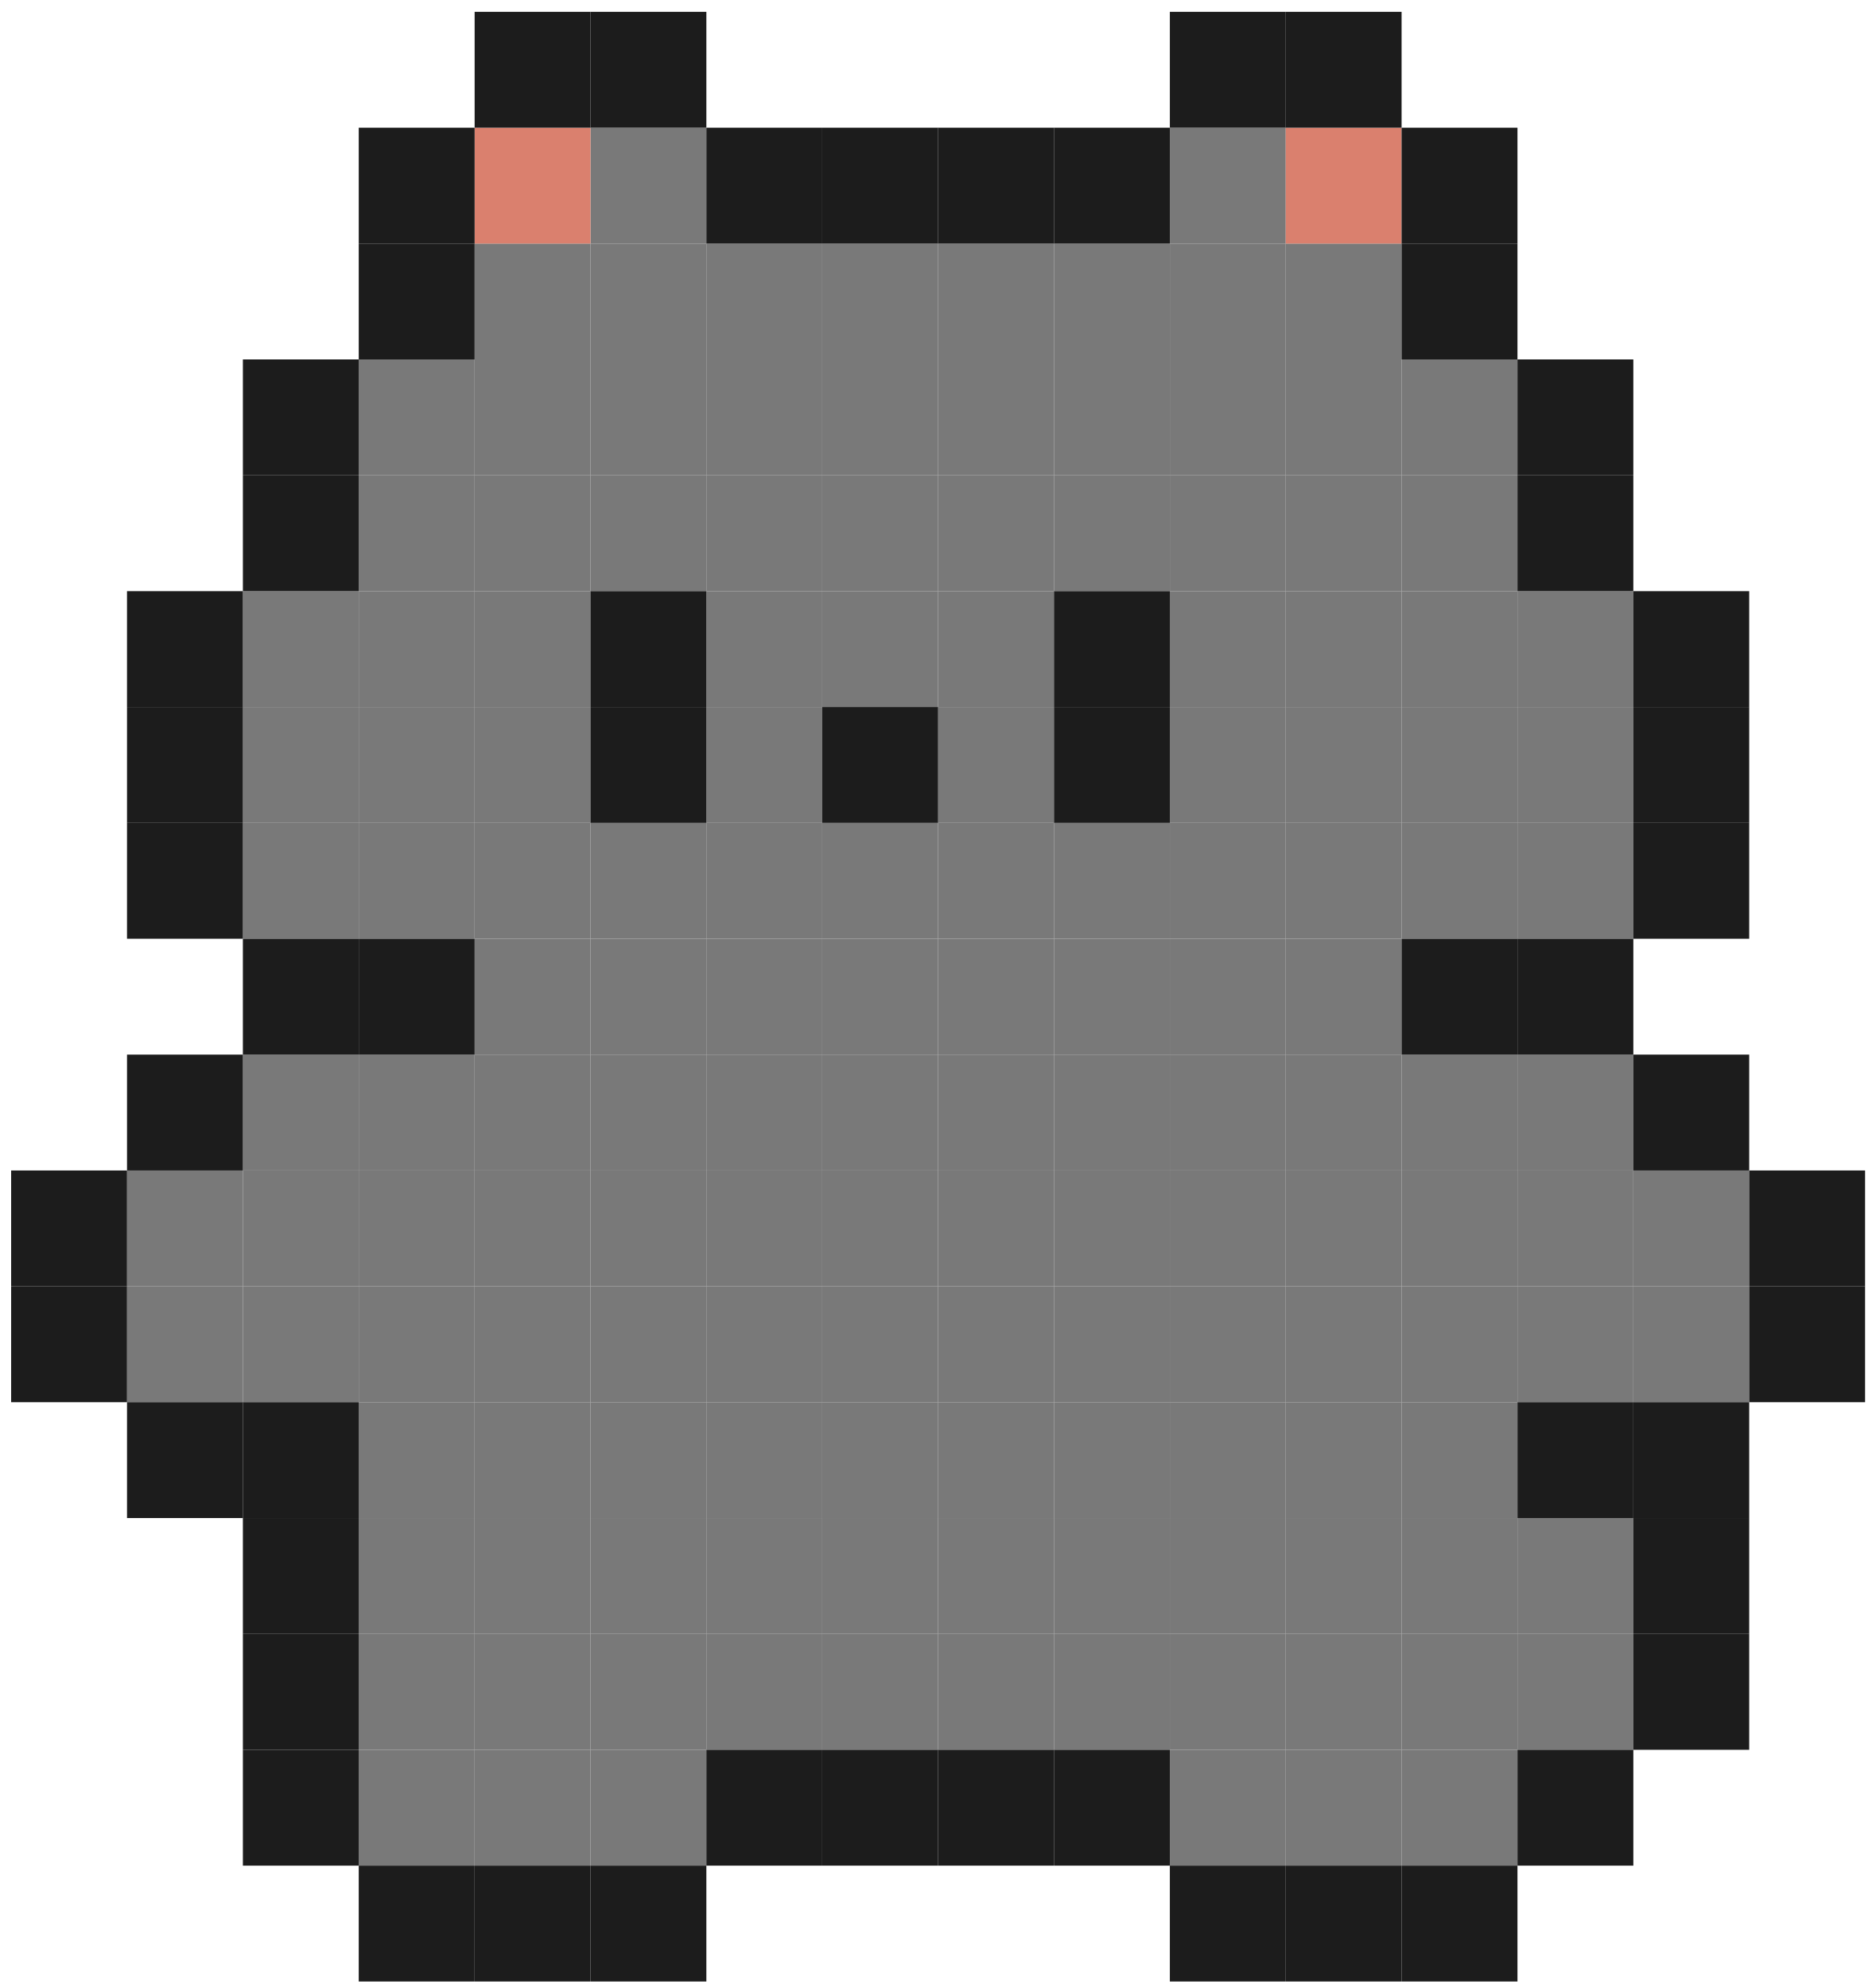
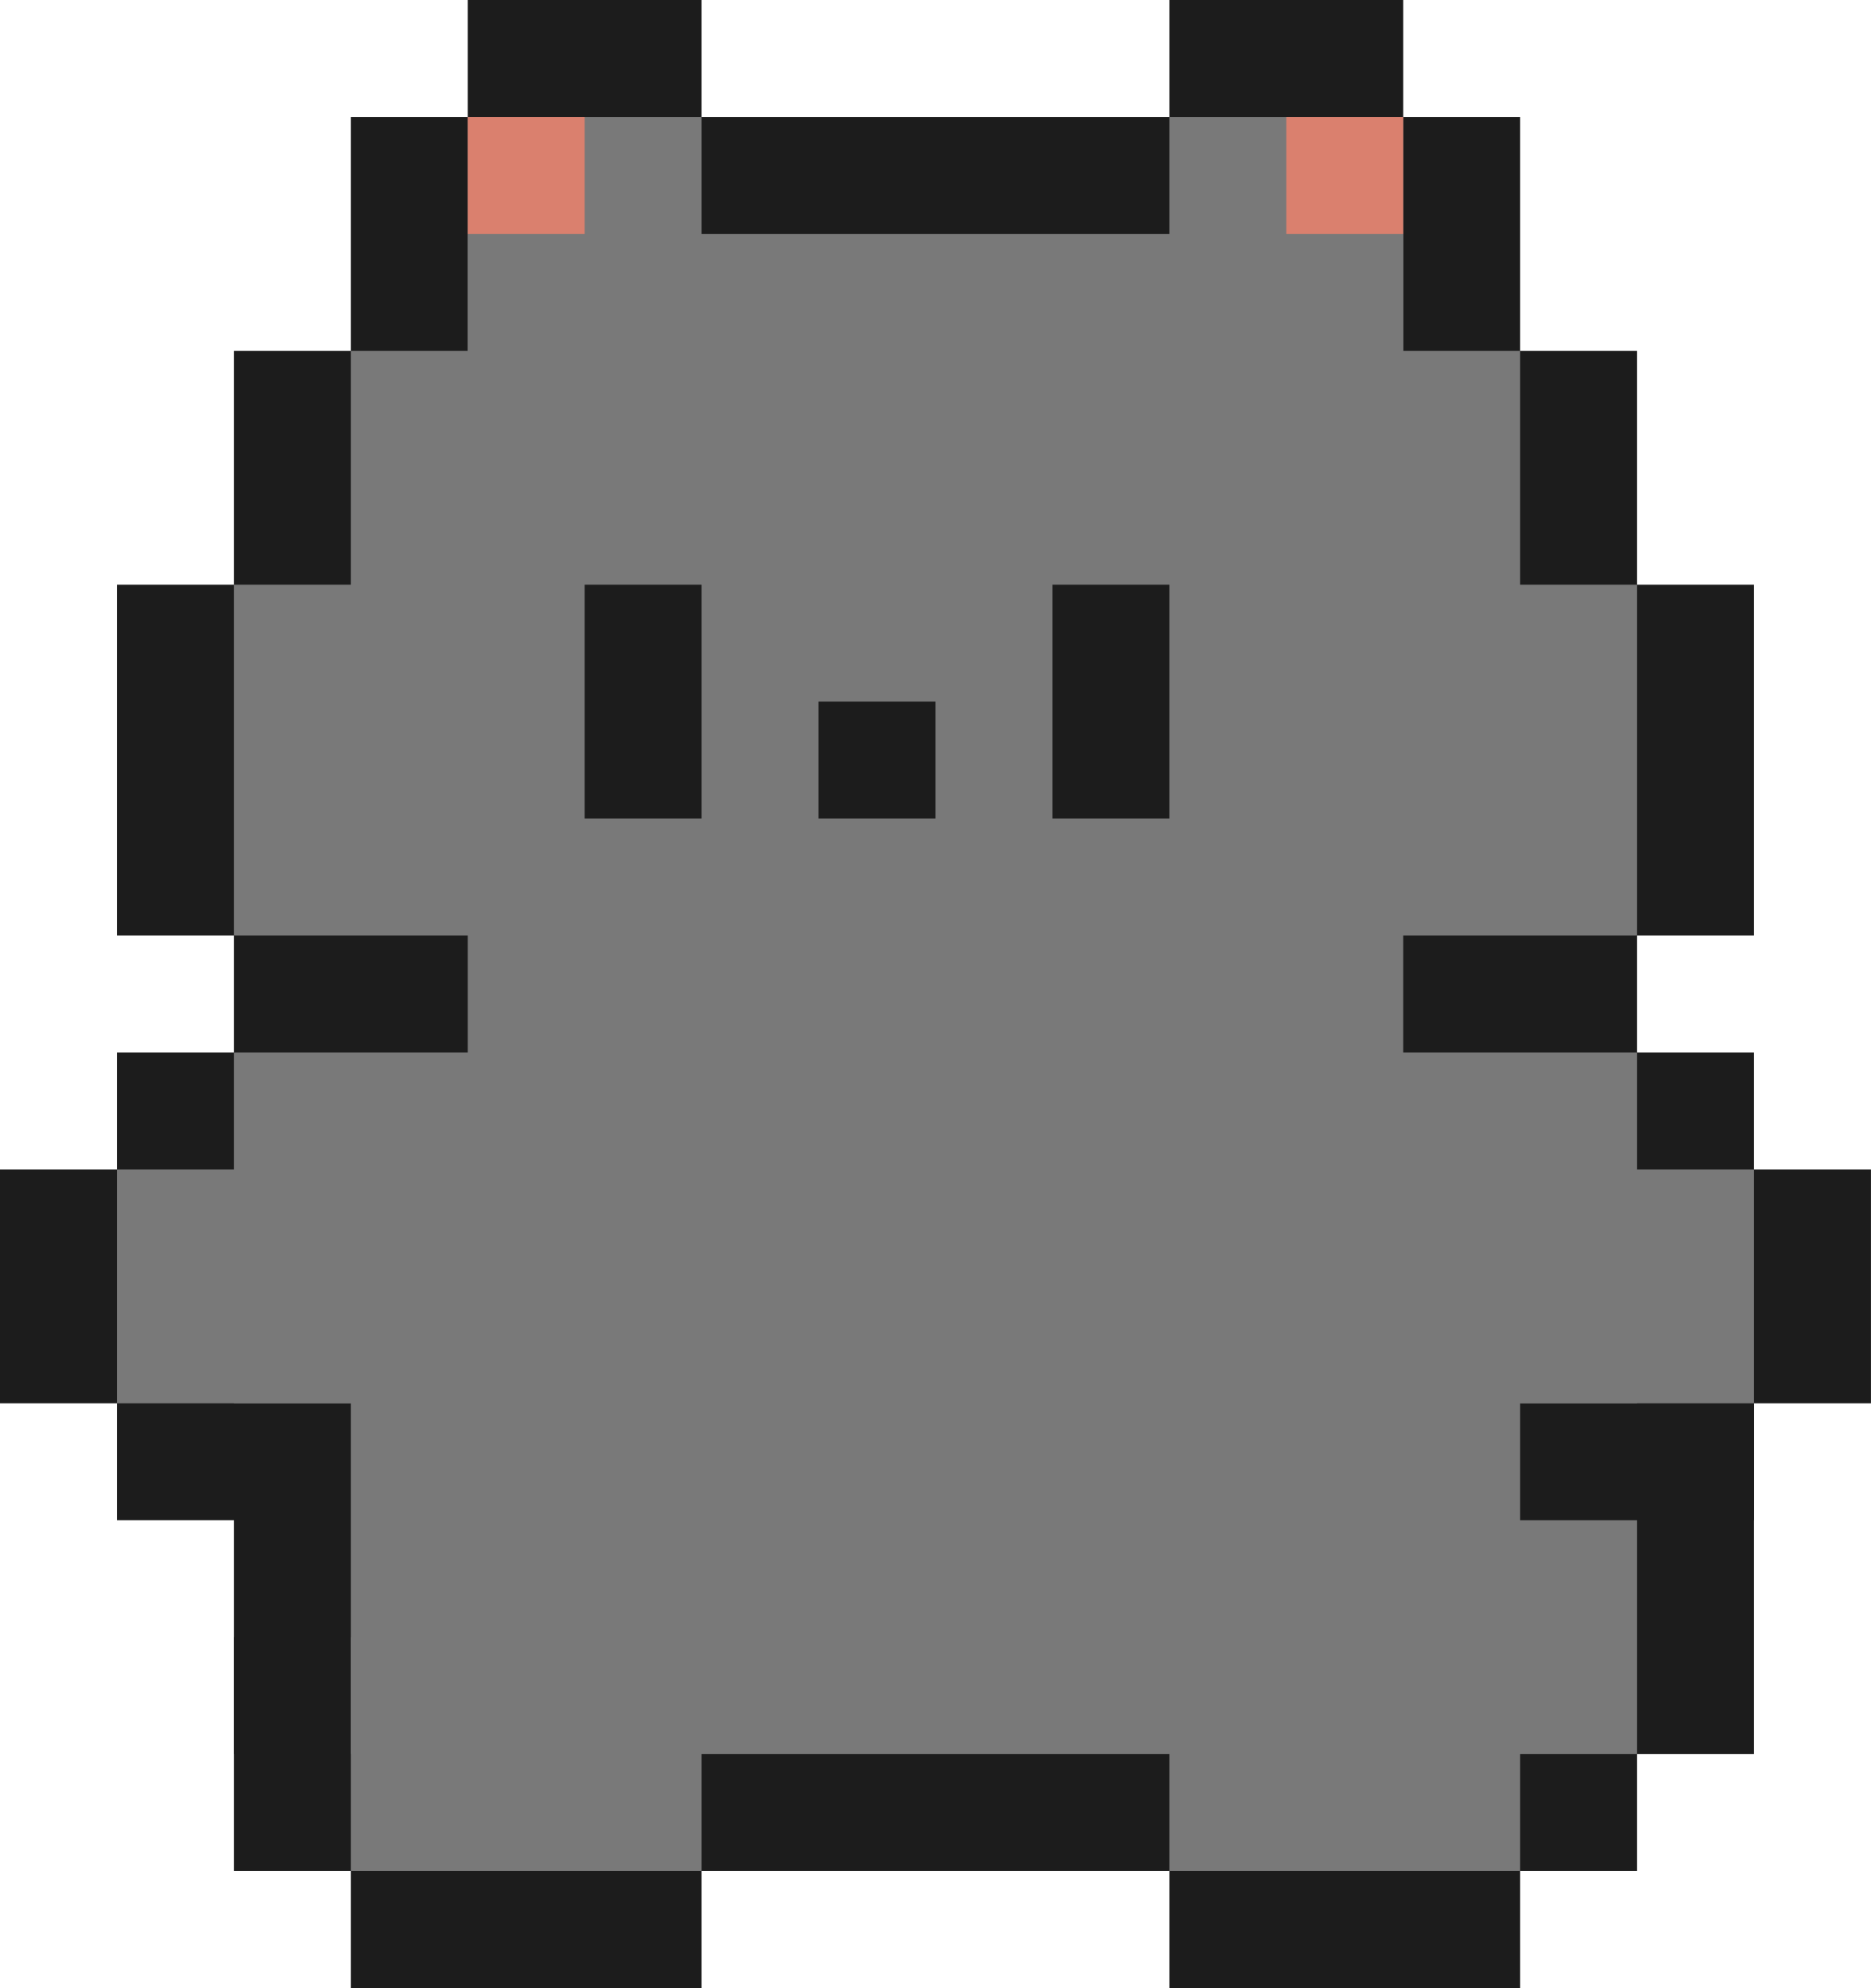
- <svg xmlns="http://www.w3.org/2000/svg" width="133" height="141" viewBox="0 0 133 141" fill="none">
-   <rect x="25.443" y="25.492" width="8.218" height="8.218" fill="#797979" />
-   <rect x="33.661" y="25.492" width="8.218" height="8.218" fill="#797979" />
-   <rect x="41.878" y="25.492" width="8.218" height="8.218" fill="#797979" />
-   <rect x="25.443" y="33.71" width="8.218" height="8.218" fill="#797979" />
-   <rect x="33.661" y="33.71" width="8.218" height="8.218" fill="#797979" />
-   <rect x="41.878" y="33.71" width="8.218" height="8.218" fill="#797979" />
-   <rect x="17.225" y="41.928" width="8.218" height="8.218" fill="#797979" />
-   <rect x="25.443" y="41.928" width="8.218" height="8.218" fill="#797979" />
-   <rect x="33.661" y="41.928" width="8.218" height="8.218" fill="#797979" />
-   <rect x="17.225" y="50.145" width="8.218" height="8.218" fill="#797979" />
-   <rect x="25.443" y="50.145" width="8.218" height="8.218" fill="#797979" />
-   <rect x="33.661" y="50.145" width="8.218" height="8.218" fill="#797979" />
-   <rect x="50.096" y="25.492" width="8.218" height="8.218" fill="#797979" />
-   <rect x="58.314" y="25.492" width="8.218" height="8.218" fill="#797979" />
-   <rect x="66.531" y="25.492" width="8.218" height="8.218" fill="#797979" />
-   <rect x="50.096" y="33.71" width="8.218" height="8.218" fill="#797979" />
-   <rect x="58.314" y="33.71" width="8.218" height="8.218" fill="#797979" />
-   <rect x="66.531" y="33.71" width="8.218" height="8.218" fill="#797979" />
-   <rect x="74.749" y="25.492" width="8.218" height="8.218" fill="#797979" />
-   <rect x="82.967" y="25.492" width="8.218" height="8.218" fill="#797979" />
-   <rect x="91.184" y="25.492" width="8.218" height="8.218" fill="#797979" />
-   <rect x="74.749" y="33.71" width="8.218" height="8.218" fill="#797979" />
-   <rect x="82.967" y="33.71" width="8.218" height="8.218" fill="#797979" />
-   <rect x="91.184" y="33.71" width="8.218" height="8.218" fill="#797979" />
-   <rect x="41.878" y="9.057" width="8.218" height="8.218" fill="#797979" />
-   <rect x="33.661" y="17.275" width="8.218" height="8.218" fill="#797979" />
-   <rect x="41.878" y="17.275" width="8.218" height="8.218" fill="#797979" />
-   <rect x="50.096" y="17.275" width="8.218" height="8.218" fill="#797979" />
-   <rect x="58.314" y="17.275" width="8.218" height="8.218" fill="#797979" />
-   <rect x="66.531" y="17.275" width="8.218" height="8.218" fill="#797979" />
-   <rect x="82.967" y="9.057" width="8.218" height="8.218" fill="#797979" />
-   <rect x="74.749" y="17.275" width="8.218" height="8.218" fill="#797979" />
-   <rect x="82.967" y="17.275" width="8.218" height="8.218" fill="#797979" />
-   <rect x="91.184" y="17.275" width="8.218" height="8.218" fill="#797979" />
-   <rect x="99.402" y="41.928" width="8.218" height="8.218" transform="rotate(90 99.4021 41.9277)" fill="#797979" />
-   <rect x="99.402" y="50.145" width="8.218" height="8.218" transform="rotate(90 99.4021 50.1455)" fill="#797979" />
-   <rect x="107.62" y="25.492" width="8.218" height="8.218" transform="rotate(90 107.62 25.4924)" fill="#797979" />
-   <rect x="107.62" y="33.71" width="8.218" height="8.218" transform="rotate(90 107.62 33.7102)" fill="#797979" />
-   <rect x="91.184" y="91.234" width="8.218" height="8.218" transform="rotate(90 91.1843 91.2339)" fill="#797979" />
-   <rect x="91.184" y="99.451" width="8.218" height="8.218" transform="rotate(90 91.1843 99.4514)" fill="#797979" />
-   <rect x="99.402" y="91.234" width="8.218" height="8.218" transform="rotate(90 99.4021 91.2339)" fill="#797979" />
-   <rect x="99.402" y="99.451" width="8.218" height="8.218" transform="rotate(90 99.4021 99.4514)" fill="#797979" />
-   <rect x="99.402" y="107.669" width="8.218" height="8.218" transform="rotate(90 99.4021 107.669)" fill="#797979" />
-   <rect x="99.402" y="115.887" width="8.218" height="8.218" transform="rotate(90 99.4021 115.887)" fill="#797979" />
-   <rect x="91.184" y="107.669" width="8.218" height="8.218" transform="rotate(90 91.1843 107.669)" fill="#797979" />
-   <rect x="91.184" y="115.887" width="8.218" height="8.218" transform="rotate(90 91.1843 115.887)" fill="#797979" />
-   <rect x="107.62" y="99.451" width="8.218" height="8.218" transform="rotate(90 107.62 99.4514)" fill="#797979" />
-   <rect x="107.62" y="107.669" width="8.218" height="8.218" transform="rotate(90 107.62 107.669)" fill="#797979" />
-   <rect x="115.837" y="107.669" width="8.218" height="8.218" transform="rotate(90 115.837 107.669)" fill="#797979" />
-   <rect x="115.837" y="115.887" width="8.218" height="8.218" transform="rotate(90 115.837 115.887)" fill="#797979" />
-   <rect x="107.62" y="115.887" width="8.218" height="8.218" transform="rotate(90 107.62 115.887)" fill="#797979" />
-   <rect x="107.62" y="124.104" width="8.218" height="8.218" transform="rotate(90 107.62 124.104)" fill="#797979" />
-   <rect x="124.055" y="83.016" width="8.218" height="8.218" transform="rotate(90 124.055 83.0161)" fill="#797979" />
-   <rect x="124.055" y="91.234" width="8.218" height="8.218" transform="rotate(90 124.055 91.2339)" fill="#797979" />
-   <rect x="17.225" y="83.016" width="8.218" height="8.218" transform="rotate(90 17.2253 83.0161)" fill="#797979" />
-   <rect x="17.225" y="91.234" width="8.218" height="8.218" transform="rotate(90 17.2253 91.2339)" fill="#797979" />
-   <rect x="25.443" y="83.016" width="8.218" height="8.218" transform="rotate(90 25.4429 83.0161)" fill="#797979" />
-   <rect x="25.443" y="91.234" width="8.218" height="8.218" transform="rotate(90 25.4429 91.2339)" fill="#797979" />
-   <rect x="99.402" y="132.322" width="8.218" height="8.218" transform="rotate(180 99.4021 132.322)" fill="#797979" />
-   <rect x="91.184" y="132.322" width="8.218" height="8.218" transform="rotate(180 91.1843 132.322)" fill="#797979" />
-   <rect x="50.096" y="124.104" width="8.218" height="8.218" transform="rotate(90 50.0959 124.104)" fill="#797979" />
-   <rect x="41.878" y="132.322" width="8.218" height="8.218" transform="rotate(180 41.8784 132.322)" fill="#797979" />
-   <rect x="33.661" y="58.363" width="8.218" height="8.218" transform="rotate(90 33.6606 58.363)" fill="#797979" />
-   <rect x="25.443" y="66.581" width="8.218" height="8.218" transform="rotate(180 25.4429 66.5808)" fill="#797979" />
-   <rect x="25.443" y="83.016" width="8.218" height="8.218" transform="rotate(180 25.4429 83.0161)" fill="#797979" />
-   <rect x="33.661" y="132.322" width="8.218" height="8.218" transform="rotate(180 33.6606 132.322)" fill="#797979" />
-   <rect x="99.402" y="58.363" width="8.218" height="8.218" transform="rotate(90 99.4021 58.363)" fill="#797979" />
-   <rect x="91.184" y="41.928" width="8.218" height="8.218" transform="rotate(90 91.1843 41.9277)" fill="#797979" />
-   <rect x="91.184" y="50.145" width="8.218" height="8.218" transform="rotate(90 91.1843 50.1455)" fill="#797979" />
-   <rect x="91.184" y="58.363" width="8.218" height="8.218" transform="rotate(90 91.1843 58.363)" fill="#797979" />
-   <rect x="99.402" y="66.581" width="8.218" height="8.218" transform="rotate(90 99.4021 66.5808)" fill="#797979" />
-   <rect x="99.402" y="74.799" width="8.218" height="8.218" transform="rotate(90 99.4021 74.7986)" fill="#797979" />
-   <rect x="99.402" y="83.016" width="8.218" height="8.218" transform="rotate(90 99.4021 83.0161)" fill="#797979" />
-   <rect x="91.184" y="66.581" width="8.218" height="8.218" transform="rotate(90 91.1843 66.5808)" fill="#797979" />
-   <rect x="91.184" y="74.799" width="8.218" height="8.218" transform="rotate(90 91.1843 74.7986)" fill="#797979" />
-   <rect x="91.184" y="83.016" width="8.218" height="8.218" transform="rotate(90 91.1843 83.0161)" fill="#797979" />
-   <rect x="115.837" y="74.799" width="8.218" height="8.218" transform="rotate(90 115.837 74.7986)" fill="#797979" />
-   <rect x="115.837" y="83.016" width="8.218" height="8.218" transform="rotate(90 115.837 83.0161)" fill="#797979" />
-   <rect x="115.837" y="91.234" width="8.218" height="8.218" transform="rotate(90 115.837 91.2339)" fill="#797979" />
-   <rect x="107.62" y="74.799" width="8.218" height="8.218" transform="rotate(90 107.62 74.7986)" fill="#797979" />
-   <rect x="107.62" y="83.016" width="8.218" height="8.218" transform="rotate(90 107.62 83.0161)" fill="#797979" />
-   <rect x="107.62" y="91.234" width="8.218" height="8.218" transform="rotate(90 107.62 91.2339)" fill="#797979" />
-   <rect x="82.967" y="58.363" width="8.218" height="8.218" transform="rotate(90 82.9668 58.363)" fill="#797979" />
-   <rect x="82.967" y="66.581" width="8.218" height="8.218" transform="rotate(90 82.9668 66.5808)" fill="#797979" />
-   <rect x="82.967" y="74.799" width="8.218" height="8.218" transform="rotate(90 82.9668 74.7986)" fill="#797979" />
-   <rect x="74.749" y="58.363" width="8.218" height="8.218" transform="rotate(90 74.749 58.363)" fill="#797979" />
-   <rect x="74.749" y="66.581" width="8.218" height="8.218" transform="rotate(90 74.749 66.5808)" fill="#797979" />
-   <rect x="74.749" y="74.799" width="8.218" height="8.218" transform="rotate(90 74.749 74.7986)" fill="#797979" />
-   <rect x="66.531" y="58.363" width="8.218" height="8.218" transform="rotate(90 66.5312 58.363)" fill="#797979" />
-   <rect x="66.531" y="66.581" width="8.218" height="8.218" transform="rotate(90 66.5312 66.5808)" fill="#797979" />
-   <rect x="66.531" y="74.799" width="8.218" height="8.218" transform="rotate(90 66.5312 74.7986)" fill="#797979" />
-   <rect x="58.314" y="58.363" width="8.218" height="8.218" transform="rotate(90 58.3137 58.363)" fill="#797979" />
-   <rect x="58.314" y="66.581" width="8.218" height="8.218" transform="rotate(90 58.3137 66.5808)" fill="#797979" />
-   <rect x="74.749" y="41.928" width="8.218" height="8.218" transform="rotate(90 74.749 41.9277)" fill="#797979" />
-   <rect x="66.531" y="41.928" width="8.218" height="8.218" transform="rotate(90 66.5312 41.9277)" fill="#797979" />
-   <rect x="74.749" y="50.145" width="8.218" height="8.218" transform="rotate(90 74.749 50.1455)" fill="#797979" />
-   <rect x="58.314" y="41.928" width="8.218" height="8.218" transform="rotate(90 58.3137 41.9277)" fill="#797979" />
-   <rect x="58.314" y="50.145" width="8.218" height="8.218" transform="rotate(90 58.3137 50.1455)" fill="#797979" />
-   <rect x="58.314" y="74.799" width="8.218" height="8.218" transform="rotate(90 58.3137 74.7986)" fill="#797979" />
-   <rect x="50.096" y="58.363" width="8.218" height="8.218" transform="rotate(90 50.0959 58.363)" fill="#797979" />
-   <rect x="50.096" y="66.581" width="8.218" height="8.218" transform="rotate(90 50.0959 66.5808)" fill="#797979" />
-   <rect x="50.096" y="74.799" width="8.218" height="8.218" transform="rotate(90 50.0959 74.7986)" fill="#797979" />
-   <rect x="41.878" y="58.363" width="8.218" height="8.218" transform="rotate(90 41.8784 58.363)" fill="#797979" />
-   <rect x="41.878" y="66.581" width="8.218" height="8.218" transform="rotate(90 41.8784 66.5808)" fill="#797979" />
-   <rect x="41.878" y="74.799" width="8.218" height="8.218" transform="rotate(90 41.8784 74.7986)" fill="#797979" />
-   <rect x="82.967" y="83.016" width="8.218" height="8.218" transform="rotate(90 82.9668 83.0161)" fill="#797979" />
-   <rect x="82.967" y="91.234" width="8.218" height="8.218" transform="rotate(90 82.9668 91.2339)" fill="#797979" />
-   <rect x="82.967" y="99.451" width="8.218" height="8.218" transform="rotate(90 82.9668 99.4514)" fill="#797979" />
-   <rect x="74.749" y="83.016" width="8.218" height="8.218" transform="rotate(90 74.749 83.0161)" fill="#797979" />
-   <rect x="74.749" y="91.234" width="8.218" height="8.218" transform="rotate(90 74.749 91.2339)" fill="#797979" />
-   <rect x="74.749" y="99.451" width="8.218" height="8.218" transform="rotate(90 74.749 99.4514)" fill="#797979" />
-   <rect x="66.531" y="83.016" width="8.218" height="8.218" transform="rotate(90 66.5312 83.0161)" fill="#797979" />
-   <rect x="66.531" y="91.234" width="8.218" height="8.218" transform="rotate(90 66.5312 91.2339)" fill="#797979" />
-   <rect x="66.531" y="99.451" width="8.218" height="8.218" transform="rotate(90 66.5312 99.4514)" fill="#797979" />
-   <rect x="58.314" y="83.016" width="8.218" height="8.218" transform="rotate(90 58.3137 83.0161)" fill="#797979" />
-   <rect x="58.314" y="91.234" width="8.218" height="8.218" transform="rotate(90 58.3137 91.2339)" fill="#797979" />
-   <rect x="58.314" y="99.451" width="8.218" height="8.218" transform="rotate(90 58.3137 99.4514)" fill="#797979" />
-   <rect x="50.096" y="83.016" width="8.218" height="8.218" transform="rotate(90 50.0959 83.0161)" fill="#797979" />
-   <rect x="50.096" y="91.234" width="8.218" height="8.218" transform="rotate(90 50.0959 91.2339)" fill="#797979" />
-   <rect x="50.096" y="99.451" width="8.218" height="8.218" transform="rotate(90 50.0959 99.4514)" fill="#797979" />
-   <rect x="41.878" y="83.016" width="8.218" height="8.218" transform="rotate(90 41.8784 83.0161)" fill="#797979" />
-   <rect x="41.878" y="91.234" width="8.218" height="8.218" transform="rotate(90 41.8784 91.2339)" fill="#797979" />
-   <rect x="41.878" y="99.451" width="8.218" height="8.218" transform="rotate(90 41.8784 99.4514)" fill="#797979" />
-   <rect x="33.661" y="124.104" width="8.218" height="8.218" transform="rotate(180 33.6606 124.104)" fill="#797979" />
-   <rect x="82.967" y="107.669" width="8.218" height="8.218" transform="rotate(90 82.9668 107.669)" fill="#797979" />
-   <rect x="82.967" y="115.887" width="8.218" height="8.218" transform="rotate(90 82.9668 115.887)" fill="#797979" />
-   <rect x="33.661" y="115.887" width="8.218" height="8.218" transform="rotate(180 33.6606 115.887)" fill="#797979" />
-   <rect x="74.749" y="107.669" width="8.218" height="8.218" transform="rotate(90 74.749 107.669)" fill="#797979" />
-   <rect x="74.749" y="115.887" width="8.218" height="8.218" transform="rotate(90 74.749 115.887)" fill="#797979" />
-   <rect x="33.661" y="107.669" width="8.218" height="8.218" transform="rotate(180 33.6606 107.669)" fill="#797979" />
-   <rect x="66.531" y="107.669" width="8.218" height="8.218" transform="rotate(90 66.5312 107.669)" fill="#797979" />
-   <rect x="66.531" y="115.887" width="8.218" height="8.218" transform="rotate(90 66.5312 115.887)" fill="#797979" />
-   <rect x="33.661" y="99.451" width="8.218" height="8.218" transform="rotate(180 33.6606 99.4514)" fill="#797979" />
-   <rect x="58.314" y="107.669" width="8.218" height="8.218" transform="rotate(90 58.3137 107.669)" fill="#797979" />
-   <rect x="58.314" y="115.887" width="8.218" height="8.218" transform="rotate(90 58.3137 115.887)" fill="#797979" />
-   <rect x="33.661" y="91.234" width="8.218" height="8.218" transform="rotate(180 33.6606 91.2339)" fill="#797979" />
-   <rect x="50.096" y="107.669" width="8.218" height="8.218" transform="rotate(90 50.0959 107.669)" fill="#797979" />
-   <rect x="50.096" y="115.887" width="8.218" height="8.218" transform="rotate(90 50.0959 115.887)" fill="#797979" />
-   <rect x="33.661" y="83.016" width="8.218" height="8.218" transform="rotate(180 33.6606 83.0161)" fill="#797979" />
-   <rect x="41.878" y="107.669" width="8.218" height="8.218" transform="rotate(90 41.8784 107.669)" fill="#797979" />
-   <rect x="41.878" y="115.887" width="8.218" height="8.218" transform="rotate(90 41.8784 115.887)" fill="#797979" />
-   <rect x="115.837" y="41.928" width="8.218" height="8.218" transform="rotate(90 115.837 41.9277)" fill="#797979" />
-   <rect x="115.837" y="50.145" width="8.218" height="8.218" transform="rotate(90 115.837 50.1455)" fill="#797979" />
-   <rect x="115.837" y="58.363" width="8.218" height="8.218" transform="rotate(90 115.837 58.363)" fill="#797979" />
-   <rect x="107.62" y="41.928" width="8.218" height="8.218" transform="rotate(90 107.62 41.9277)" fill="#797979" />
-   <rect x="107.62" y="50.145" width="8.218" height="8.218" transform="rotate(90 107.62 50.1455)" fill="#797979" />
-   <rect x="107.62" y="58.363" width="8.218" height="8.218" transform="rotate(90 107.62 58.363)" fill="#797979" />
-   <rect x="33.661" y="9.057" width="8.218" height="8.218" fill="#DA806E" />
-   <rect x="91.184" y="9.057" width="8.218" height="8.218" fill="#DA806E" />
-   <rect x="33.661" y="0.839" width="8.218" height="8.218" fill="#1C1C1C" />
-   <rect x="107.62" y="124.104" width="8.218" height="8.218" fill="#1C1C1C" />
-   <rect x="9.008" y="74.799" width="8.218" height="8.218" fill="#1C1C1C" />
-   <rect x="41.878" y="0.839" width="8.218" height="8.218" fill="#1C1C1C" />
-   <rect x="50.096" y="9.057" width="8.218" height="8.218" fill="#1C1C1C" />
-   <rect x="58.314" y="9.057" width="8.218" height="8.218" fill="#1C1C1C" />
-   <rect x="17.225" y="66.581" width="8.218" height="8.218" fill="#1C1C1C" />
-   <rect x="25.443" y="66.581" width="8.218" height="8.218" fill="#1C1C1C" />
-   <rect x="9.008" y="99.451" width="8.218" height="8.218" fill="#1C1C1C" />
-   <rect x="17.225" y="99.451" width="8.218" height="8.218" fill="#1C1C1C" />
-   <rect x="107.62" y="99.451" width="8.218" height="8.218" fill="#1C1C1C" />
-   <rect x="115.837" y="99.451" width="8.218" height="8.218" fill="#1C1C1C" />
-   <rect x="99.402" y="66.581" width="8.218" height="8.218" fill="#1C1C1C" />
-   <rect x="107.62" y="66.581" width="8.218" height="8.218" fill="#1C1C1C" />
-   <rect x="66.531" y="9.057" width="8.218" height="8.218" fill="#1C1C1C" />
-   <rect x="74.749" y="9.057" width="8.218" height="8.218" fill="#1C1C1C" />
-   <rect x="82.967" y="0.839" width="8.218" height="8.218" fill="#1C1C1C" />
-   <rect x="91.184" y="0.839" width="8.218" height="8.218" fill="#1C1C1C" />
-   <rect x="107.62" y="9.057" width="8.218" height="8.218" transform="rotate(90 107.62 9.05713)" fill="#1C1C1C" />
-   <rect x="107.62" y="17.275" width="8.218" height="8.218" transform="rotate(90 107.62 17.2747)" fill="#1C1C1C" />
-   <rect x="50.096" y="41.928" width="8.218" height="8.218" transform="rotate(90 50.0959 41.9277)" fill="#1C1C1C" />
-   <rect x="50.096" y="50.145" width="8.218" height="8.218" transform="rotate(90 50.0959 50.1455)" fill="#1C1C1C" />
-   <rect x="82.967" y="41.928" width="8.218" height="8.218" transform="rotate(90 82.9668 41.9277)" fill="#1C1C1C" />
-   <rect x="82.967" y="50.145" width="8.218" height="8.218" transform="rotate(90 82.9668 50.1455)" fill="#1C1C1C" />
-   <rect x="66.531" y="50.145" width="8.218" height="8.218" transform="rotate(90 66.5312 50.1455)" fill="#1C1C1C" />
-   <rect x="33.661" y="9.057" width="8.218" height="8.218" transform="rotate(90 33.6606 9.05713)" fill="#1C1C1C" />
-   <rect x="33.661" y="17.275" width="8.218" height="8.218" transform="rotate(90 33.6606 17.2747)" fill="#1C1C1C" />
-   <rect x="9.008" y="83.016" width="8.218" height="8.218" transform="rotate(90 9.00757 83.0161)" fill="#1C1C1C" />
-   <rect x="9.008" y="91.234" width="8.218" height="8.218" transform="rotate(90 9.00757 91.2339)" fill="#1C1C1C" />
-   <rect width="8.218" height="8.218" transform="matrix(-1 0 0 1 124.055 74.7986)" fill="#1C1C1C" />
-   <rect width="8.218" height="8.218" transform="matrix(0 1 1 0 124.055 83.0161)" fill="#1C1C1C" />
-   <rect width="8.218" height="8.218" transform="matrix(0 1 1 0 124.055 91.2339)" fill="#1C1C1C" />
-   <rect x="25.443" y="25.492" width="8.218" height="8.218" transform="rotate(90 25.4429 25.4924)" fill="#1C1C1C" />
-   <rect x="25.443" y="33.71" width="8.218" height="8.218" transform="rotate(90 25.4429 33.7102)" fill="#1C1C1C" />
-   <rect x="115.837" y="25.492" width="8.218" height="8.218" transform="rotate(90 115.837 25.4924)" fill="#1C1C1C" />
-   <rect x="115.837" y="33.71" width="8.218" height="8.218" transform="rotate(90 115.837 33.7102)" fill="#1C1C1C" />
-   <rect x="124.055" y="58.363" width="8.218" height="8.218" transform="rotate(90 124.055 58.363)" fill="#1C1C1C" />
-   <rect x="124.055" y="41.928" width="8.218" height="8.218" transform="rotate(90 124.055 41.9277)" fill="#1C1C1C" />
-   <rect x="124.055" y="50.145" width="8.218" height="8.218" transform="rotate(90 124.055 50.1455)" fill="#1C1C1C" />
-   <rect x="124.055" y="115.887" width="8.218" height="8.218" transform="rotate(90 124.055 115.887)" fill="#1C1C1C" />
-   <rect x="124.055" y="107.669" width="8.218" height="8.218" transform="rotate(90 124.055 107.669)" fill="#1C1C1C" />
-   <rect x="17.225" y="58.363" width="8.218" height="8.218" transform="rotate(90 17.2253 58.363)" fill="#1C1C1C" />
-   <rect x="17.225" y="41.928" width="8.218" height="8.218" transform="rotate(90 17.2253 41.9277)" fill="#1C1C1C" />
-   <rect x="17.225" y="50.145" width="8.218" height="8.218" transform="rotate(90 17.2253 50.1455)" fill="#1C1C1C" />
-   <rect x="91.184" y="140.54" width="8.218" height="8.218" transform="rotate(180 91.1843 140.54)" fill="#1C1C1C" />
-   <rect x="107.62" y="140.54" width="8.218" height="8.218" transform="rotate(180 107.62 140.54)" fill="#1C1C1C" />
-   <rect x="99.402" y="140.54" width="8.218" height="8.218" transform="rotate(180 99.4021 140.54)" fill="#1C1C1C" />
-   <rect x="33.661" y="140.54" width="8.218" height="8.218" transform="rotate(180 33.6606 140.54)" fill="#1C1C1C" />
-   <rect x="50.096" y="140.54" width="8.218" height="8.218" transform="rotate(180 50.0959 140.54)" fill="#1C1C1C" />
-   <rect x="41.878" y="140.54" width="8.218" height="8.218" transform="rotate(180 41.8784 140.54)" fill="#1C1C1C" />
-   <rect x="66.531" y="132.322" width="8.218" height="8.218" transform="rotate(180 66.5312 132.322)" fill="#1C1C1C" />
-   <rect x="58.314" y="132.322" width="8.218" height="8.218" transform="rotate(180 58.3137 132.322)" fill="#1C1C1C" />
-   <rect x="82.967" y="132.322" width="8.218" height="8.218" transform="rotate(180 82.9668 132.322)" fill="#1C1C1C" />
-   <rect x="74.749" y="132.322" width="8.218" height="8.218" transform="rotate(180 74.749 132.322)" fill="#1C1C1C" />
-   <rect x="17.225" y="124.104" width="8.218" height="8.218" transform="rotate(-90 17.2253 124.104)" fill="#1C1C1C" />
-   <rect x="17.225" y="115.887" width="8.218" height="8.218" transform="rotate(-90 17.2253 115.887)" fill="#1C1C1C" />
-   <rect x="17.225" y="132.322" width="8.218" height="8.218" transform="rotate(-90 17.2253 132.322)" fill="#1C1C1C" />
+ <svg xmlns="http://www.w3.org/2000/svg" width="128" height="136" viewBox="0 0 128 136" fill="none">
+   <rect x="32" width="16" height="16" fill="#1C1C1C" />
+   <rect x="24" y="8" width="80" height="24" fill="#1C1C1C" />
+   <rect x="16" y="24" width="96" height="24" fill="#1C1C1C" />
+   <rect x="16" y="56" width="96" height="24" fill="#1C1C1C" />
+   <rect x="16" y="96" width="104" height="24" fill="#1C1C1C" />
+   <rect x="16" y="112" width="96" height="16" fill="#1C1C1C" />
+   <rect x="24" y="120" width="24" height="16" fill="#1C1C1C" />
+   <rect x="80" y="120" width="24" height="16" fill="#1C1C1C" />
+   <rect x="8" y="40" width="112" height="24" fill="#1C1C1C" />
+   <rect x="8" y="72" width="112" height="32" fill="#1C1C1C" />
+   <rect y="80" width="128" height="16" fill="#1C1C1C" />
+   <rect x="80" width="16" height="16" fill="#1C1C1C" />
+   <rect x="32" y="8" width="16" height="16" fill="#797979" />
+   <rect x="8" y="80" width="16" height="16" fill="#797979" />
+   <rect x="104" y="80" width="16" height="16" fill="#797979" />
+   <rect x="96" y="104" width="16" height="16" fill="#797979" />
+   <rect x="80" y="112" width="24" height="16" fill="#797979" />
+   <rect x="24" y="112" width="24" height="16" fill="#797979" />
+   <rect x="32" y="60" width="64" height="16" fill="#797979" />
+   <rect x="32" y="16" width="64" height="16" fill="#797979" />
+   <rect x="24" y="24" width="80" height="24" fill="#797979" />
+   <rect x="16" y="40" width="96" height="24" fill="#797979" />
+   <rect x="16" y="72" width="96" height="24" fill="#797979" />
+   <rect x="24" y="88" width="80" height="32" fill="#797979" />
+   <rect x="80" y="8" width="16" height="16" fill="#797979" />
+   <rect x="80" y="40" width="16" height="8" transform="rotate(90 80 40)" fill="#1C1C1C" />
+   <rect x="48" y="40" width="16" height="8" transform="rotate(90 48 40)" fill="#1C1C1C" />
+   <rect x="64" y="48" width="8" height="8" transform="rotate(90 64 48)" fill="#1C1C1C" />
+   <rect x="32" y="8" width="8" height="8" fill="#DA806E" />
+   <rect x="88" y="8" width="8" height="8" fill="#DA806E" />
</svg>
